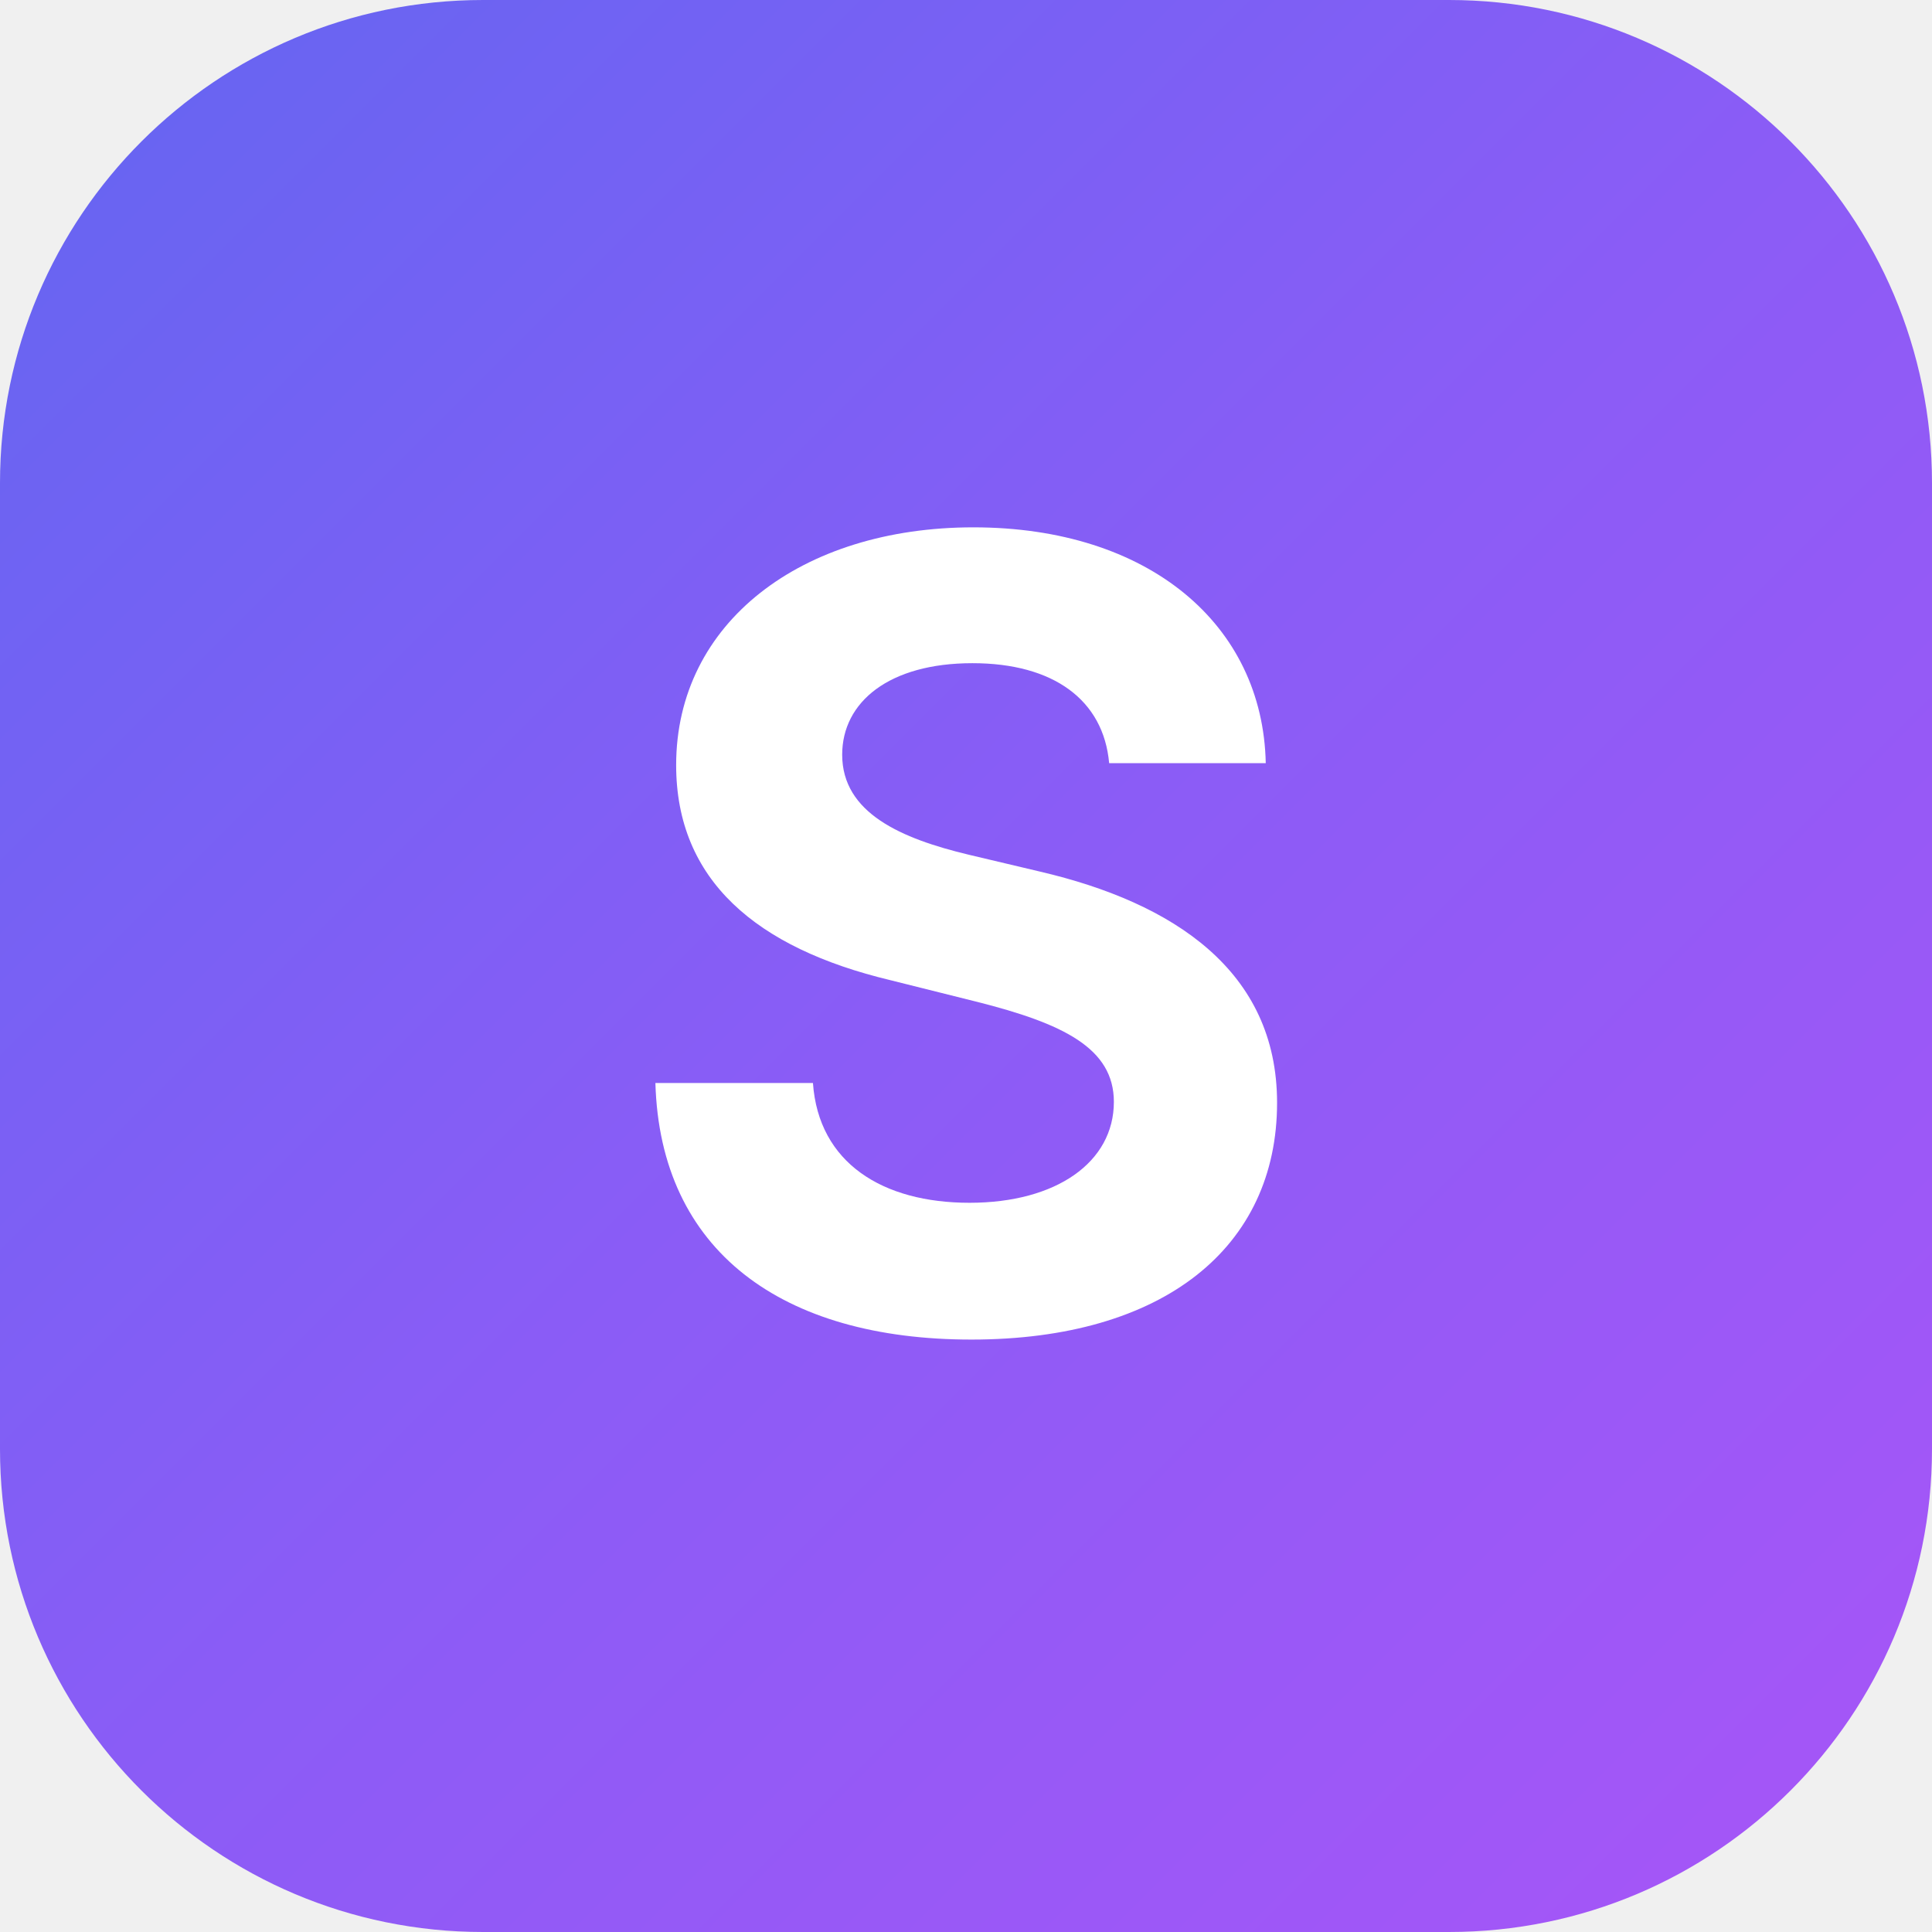
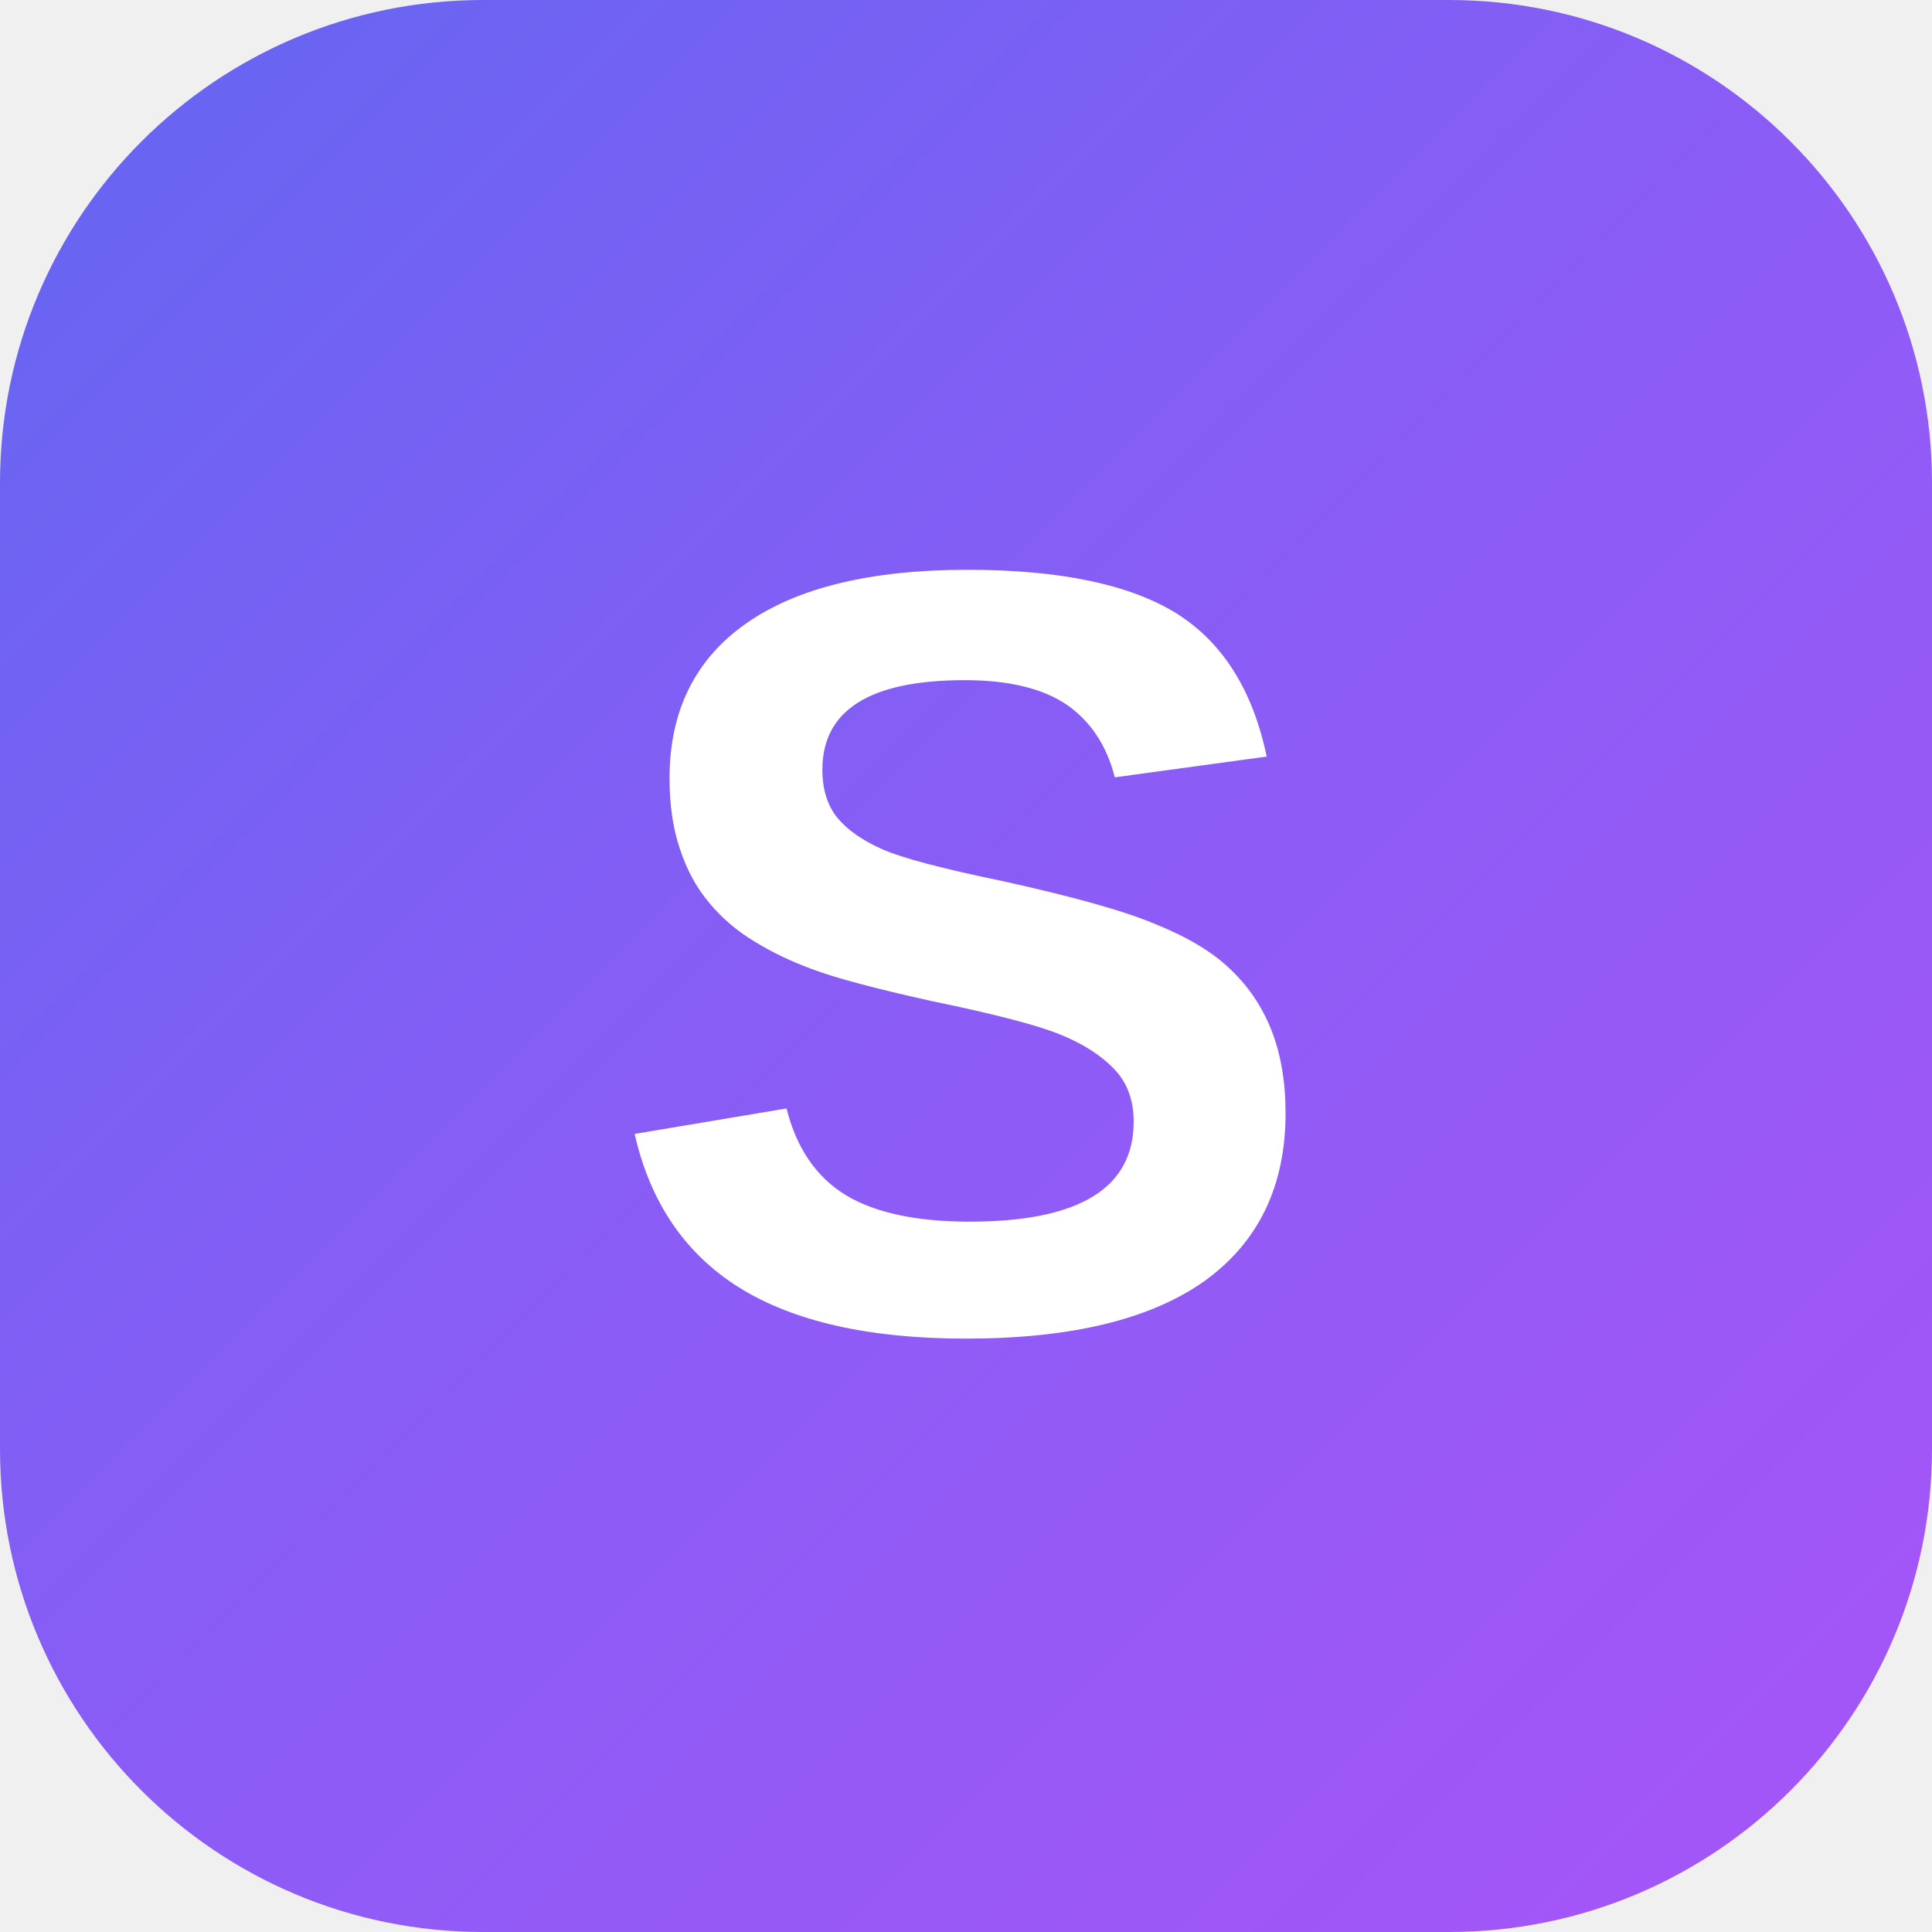
<svg xmlns="http://www.w3.org/2000/svg" width="32" height="32" viewBox="0 0 32 32" fill="none">
+   <rect width="32" height="32" rx="8" fill="url(#gradient)" />
+   <text x="16" y="22" text-anchor="middle" fill="white" font-family="Arial, sans-serif" font-size="18" font-weight="bold">S</text>
  <defs>
-     <linearGradient id="suntynGradient" x1="0%" y1="0%" x2="100%" y2="100%">
-       <stop offset="0%" style="stop-color:#6366f1;stop-opacity:1" />
-       <stop offset="50%" style="stop-color:#8b5cf6;stop-opacity:1" />
-       <stop offset="100%" style="stop-color:#a855f7;stop-opacity:1" />
+     <linearGradient id="gradient" x1="0%" y1="0%" x2="100%" y2="100%">
+       <stop offset="0%" style="stop-color:#6366f1" />
+       <stop offset="50%" style="stop-color:#8b5cf6" />
+       <stop offset="100%" style="stop-color:#a855f7" />
    </linearGradient>
  </defs>
-   <rect width="32" height="32" rx="8" fill="url(#suntynGradient)" />
-   <text x="16" y="22" text-anchor="middle" fill="white" font-family="Inter, sans-serif" font-weight="bold" font-size="18">S</text>
</svg>
